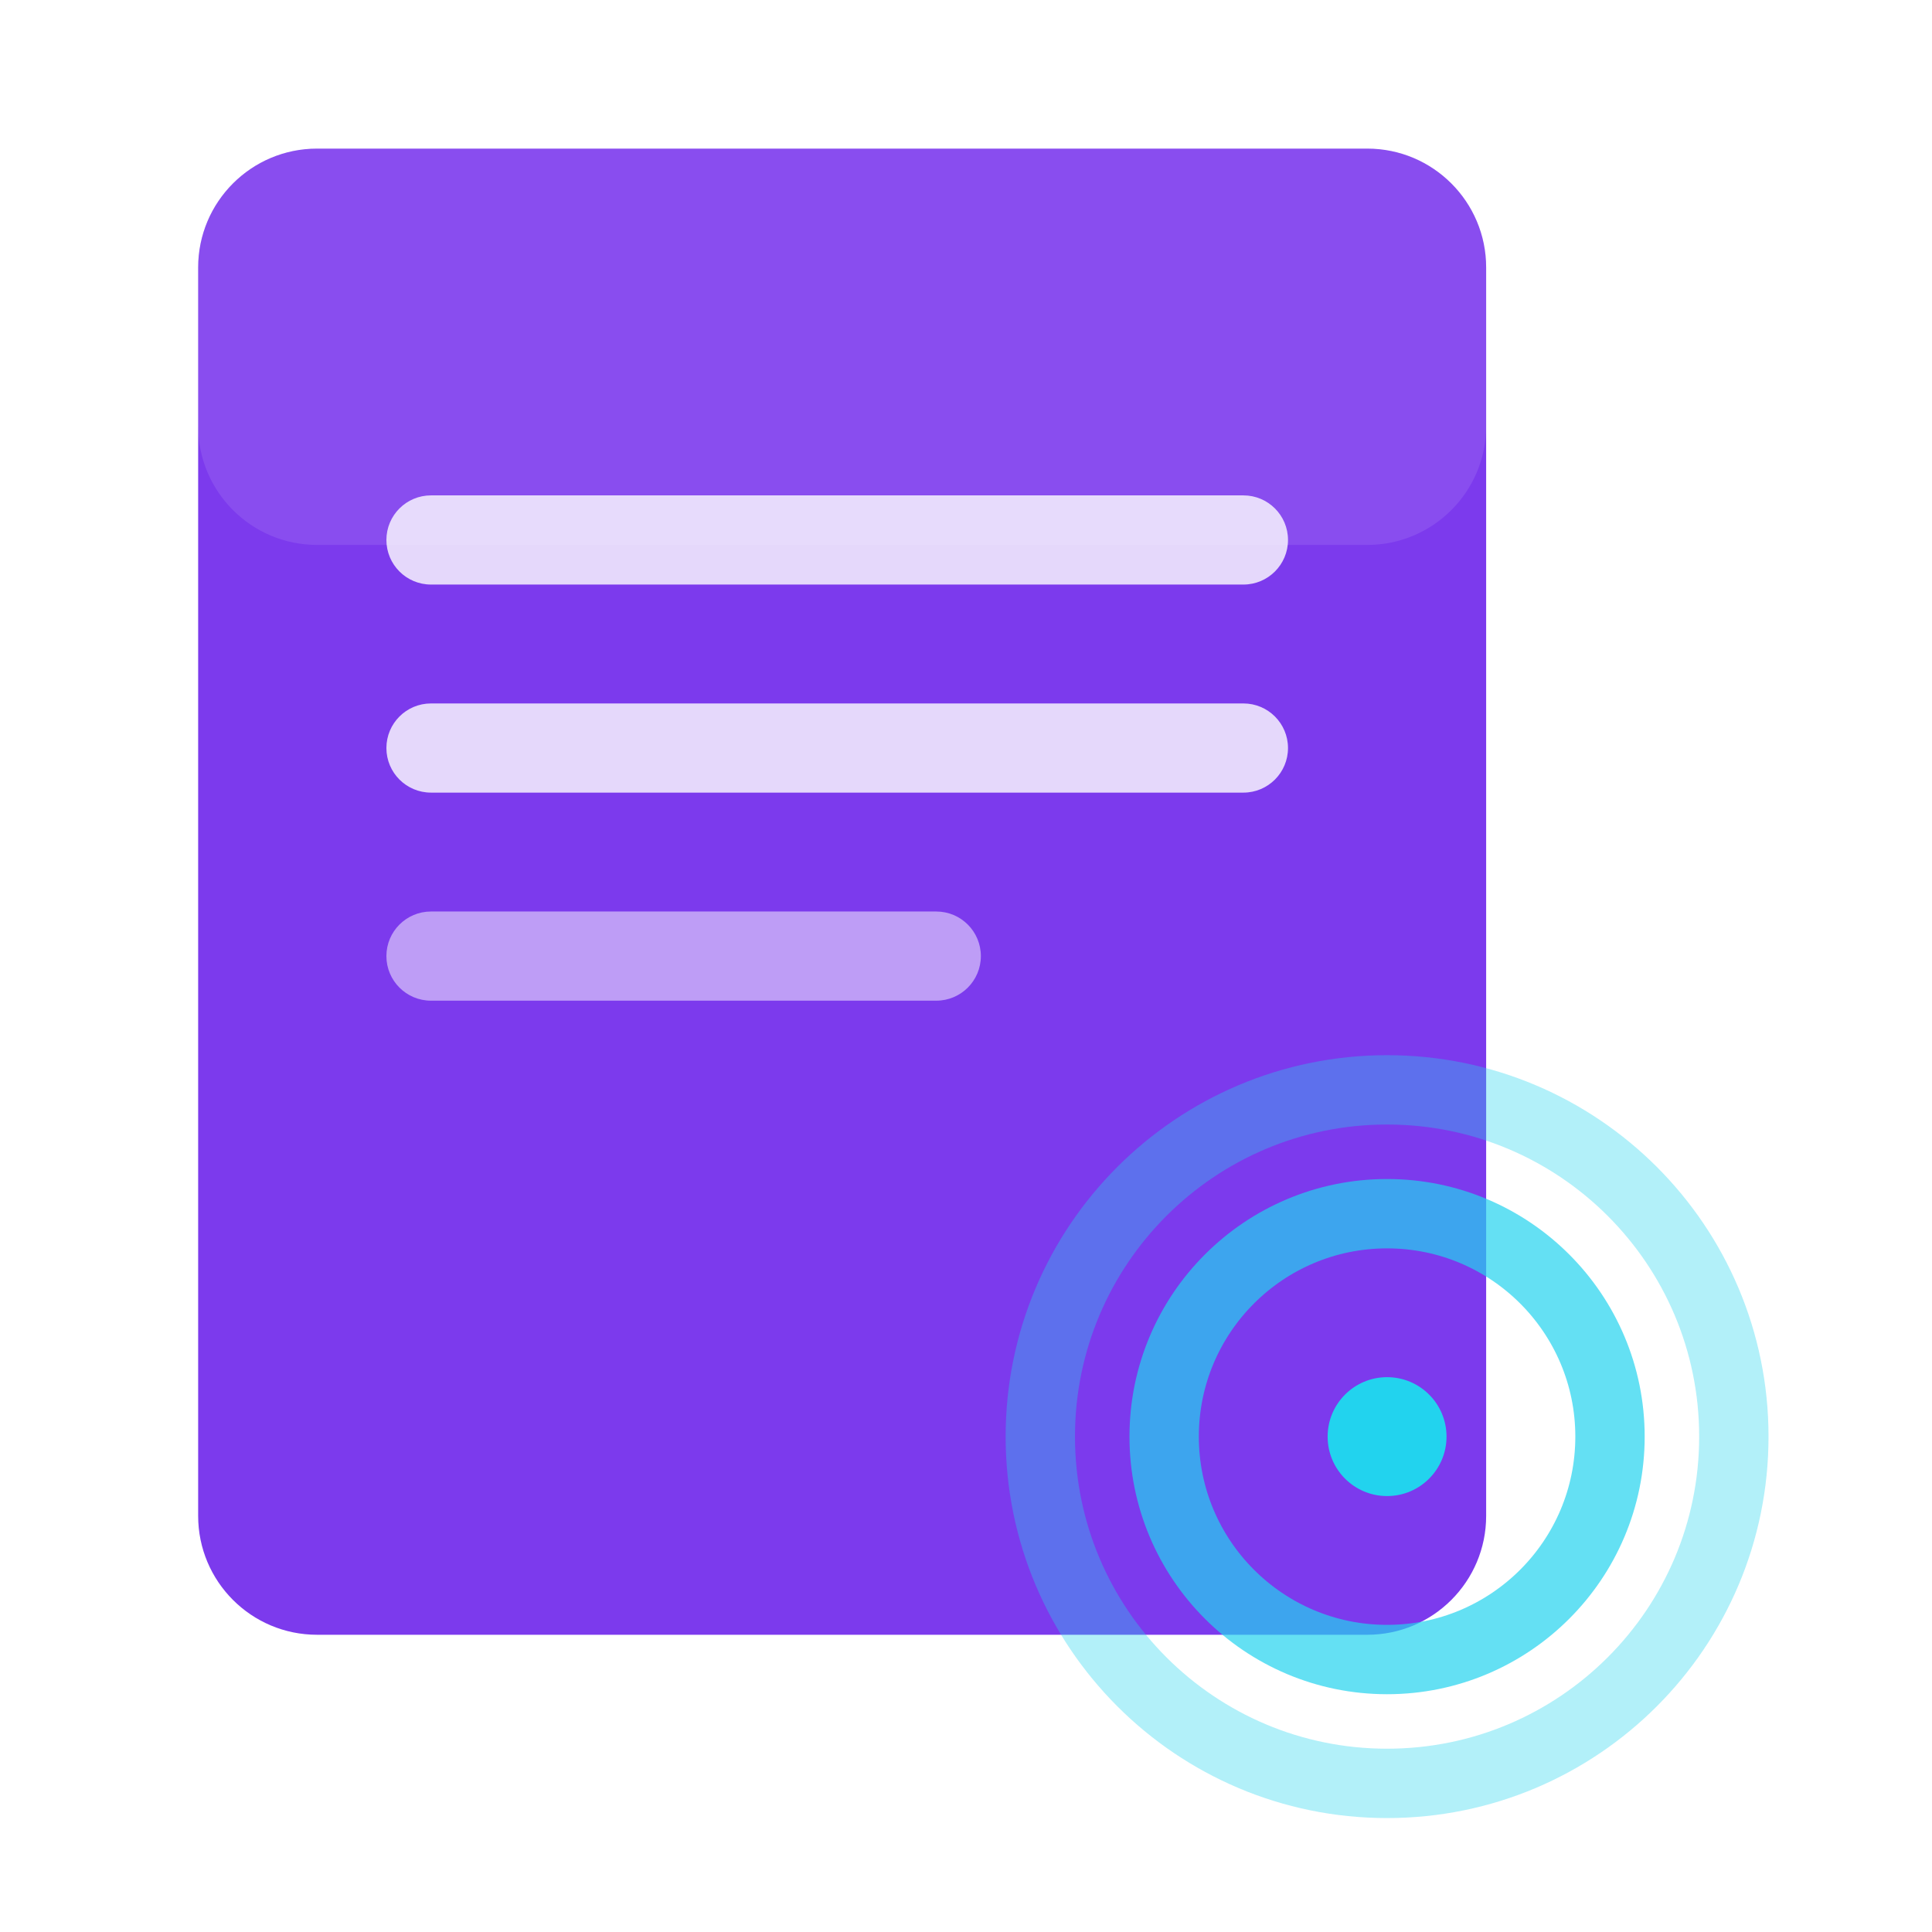
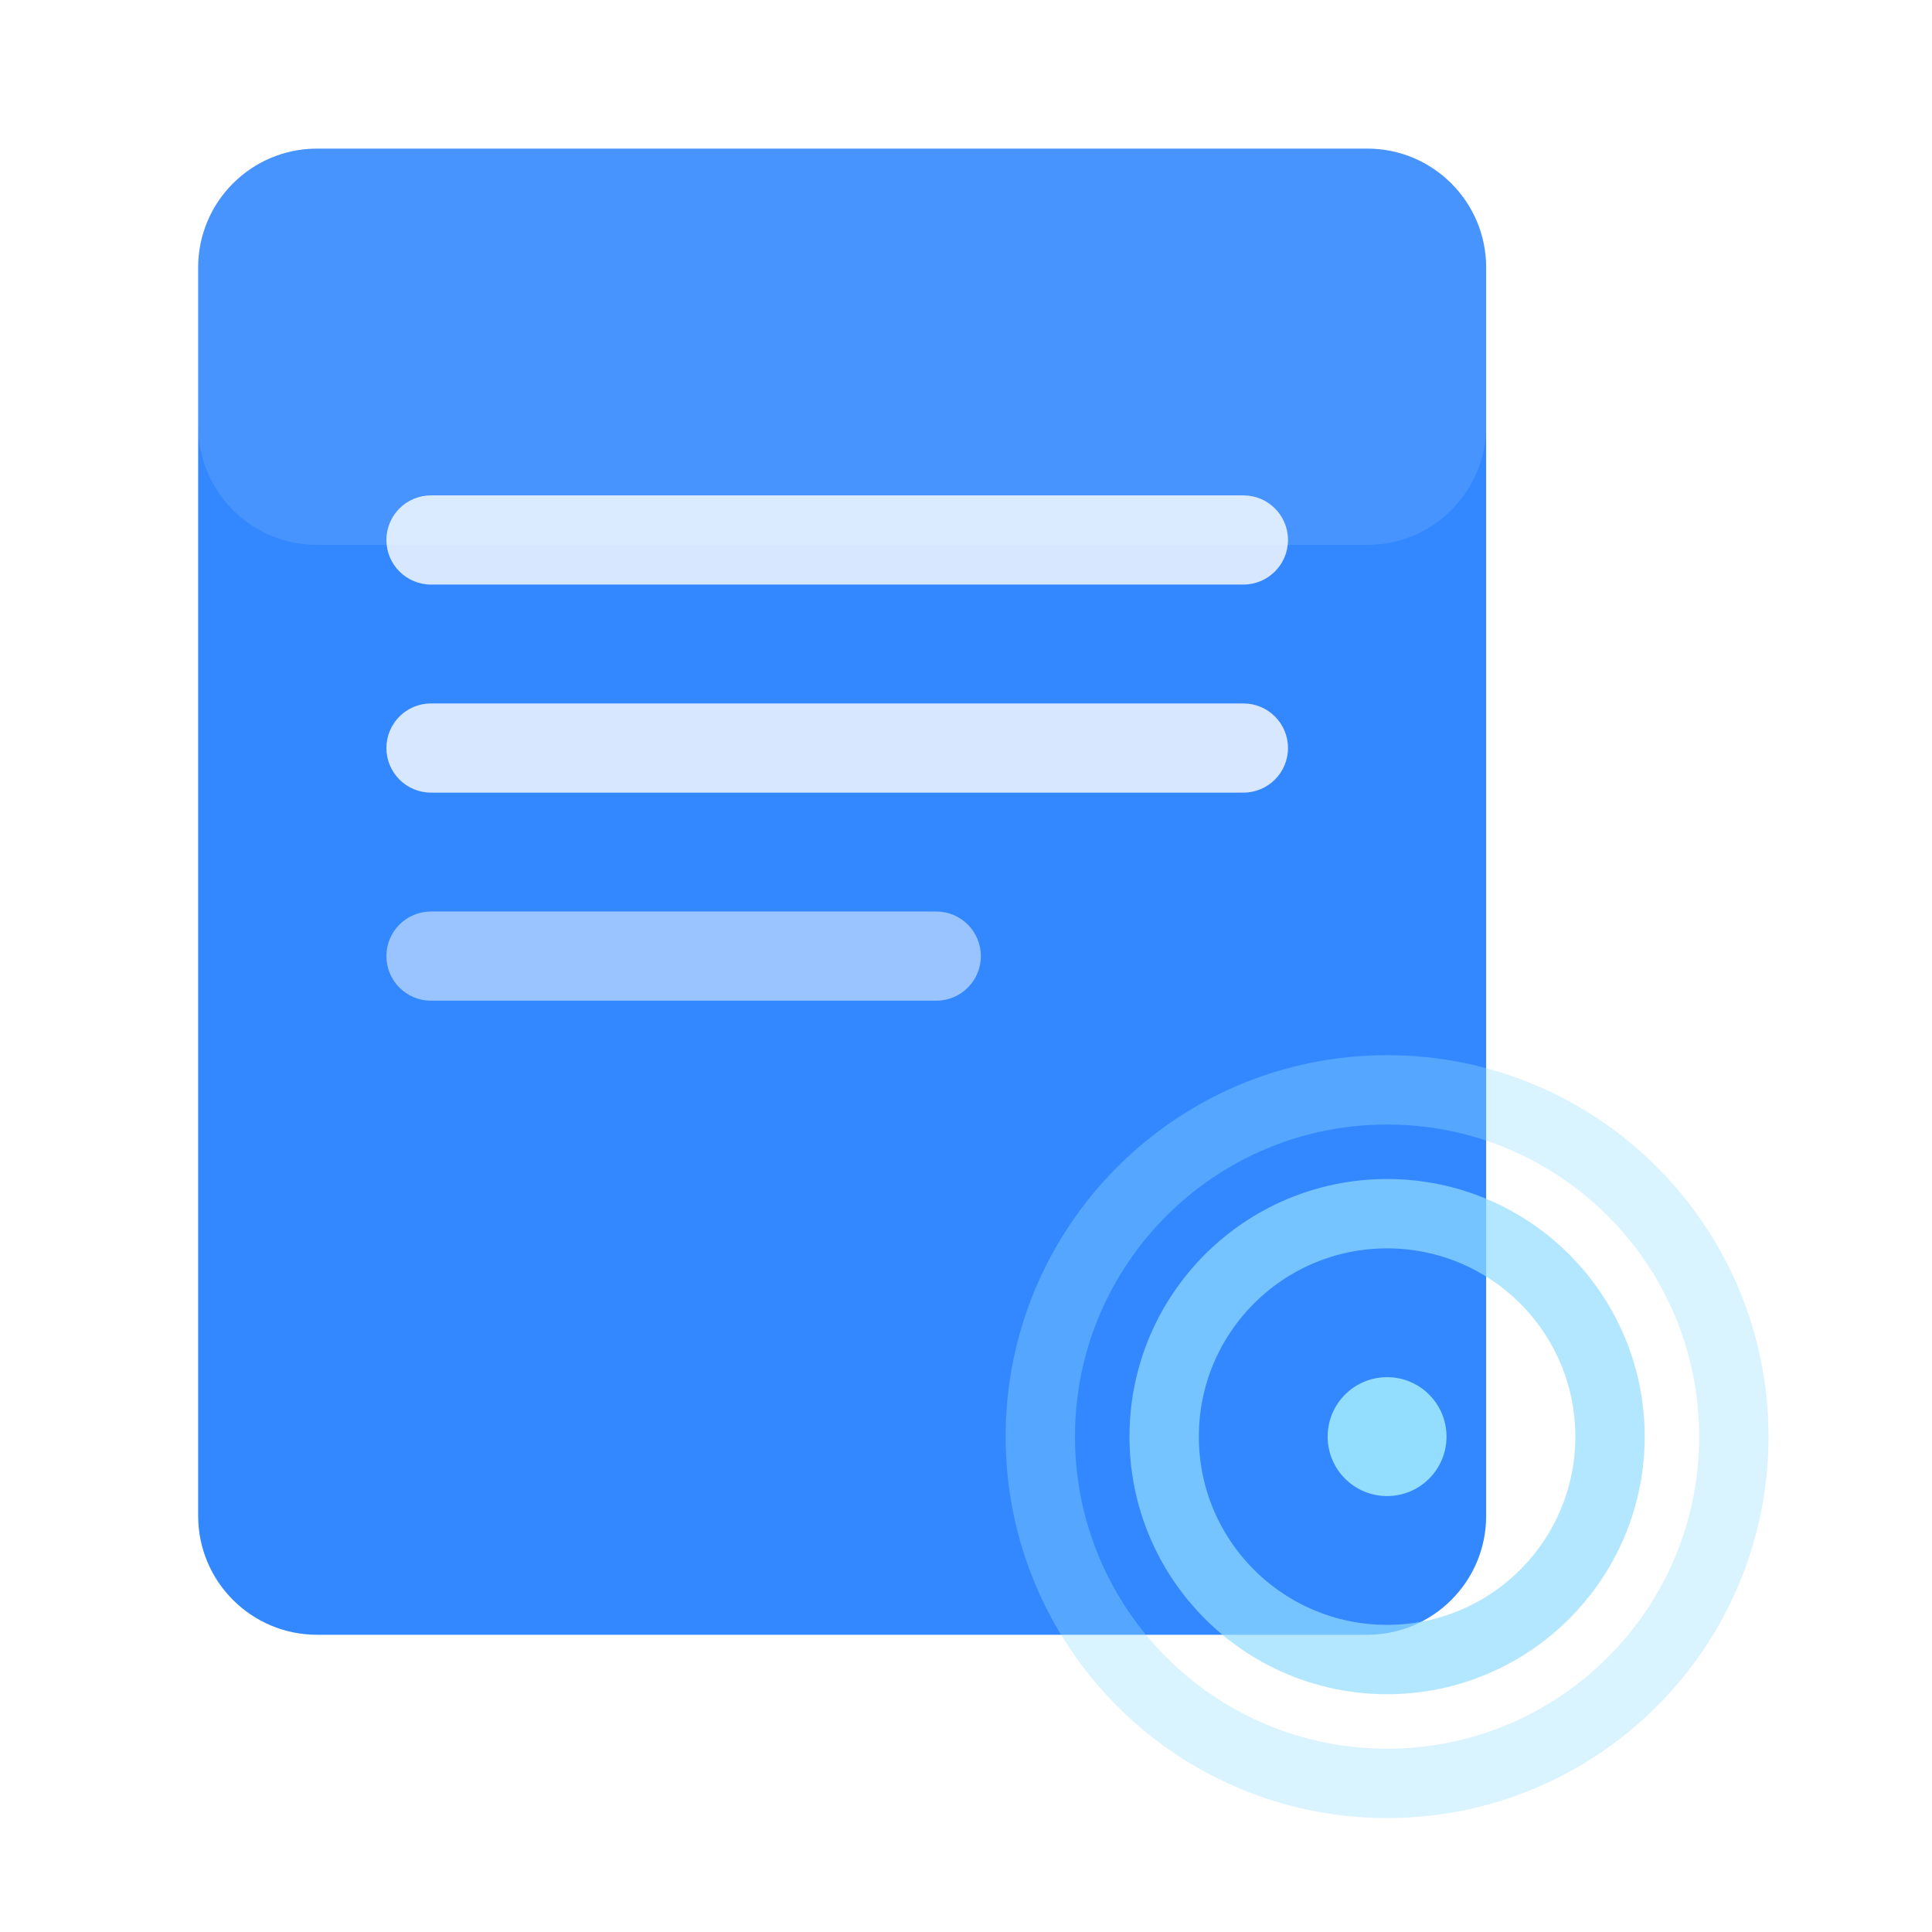
<svg xmlns="http://www.w3.org/2000/svg" width="512" height="512" viewBox="80 70 390 390">
-   <rect x="120" y="100" width="260" height="300" rx="24" fill="#7c3aed" />
+   <rect x="120" y="100" width="260" height="300" rx="24" fill="#3388ff" />
  <rect x="120" y="100" width="260" height="80" rx="24" fill="rgba(255,255,255,0.10)" />
  <rect x="158" y="170" width="182" height="18" rx="9" fill="rgba(255,255,255,0.80)" />
  <rect x="158" y="212" width="182" height="18" rx="9" fill="rgba(255,255,255,0.80)" />
  <rect x="158" y="254" width="120" height="18" rx="9" fill="rgba(255,255,255,0.50)" />
-   <circle cx="360" cy="360" r="70" fill="none" stroke="#22d3ee" stroke-width="14" opacity="0.35" />
-   <circle cx="360" cy="360" r="45" fill="none" stroke="#22d3ee" stroke-width="14" opacity="0.70" />
-   <circle cx="360" cy="360" r="12" fill="#22d3ee" />
+   <circle cx="360" cy="360" r="70" fill="none" stroke="#93ddff" stroke-width="14" opacity="0.35" />
+   <circle cx="360" cy="360" r="45" fill="none" stroke="#93ddff" stroke-width="14" opacity="0.70" />
+   <circle cx="360" cy="360" r="12" fill="#93ddff" />
</svg>
